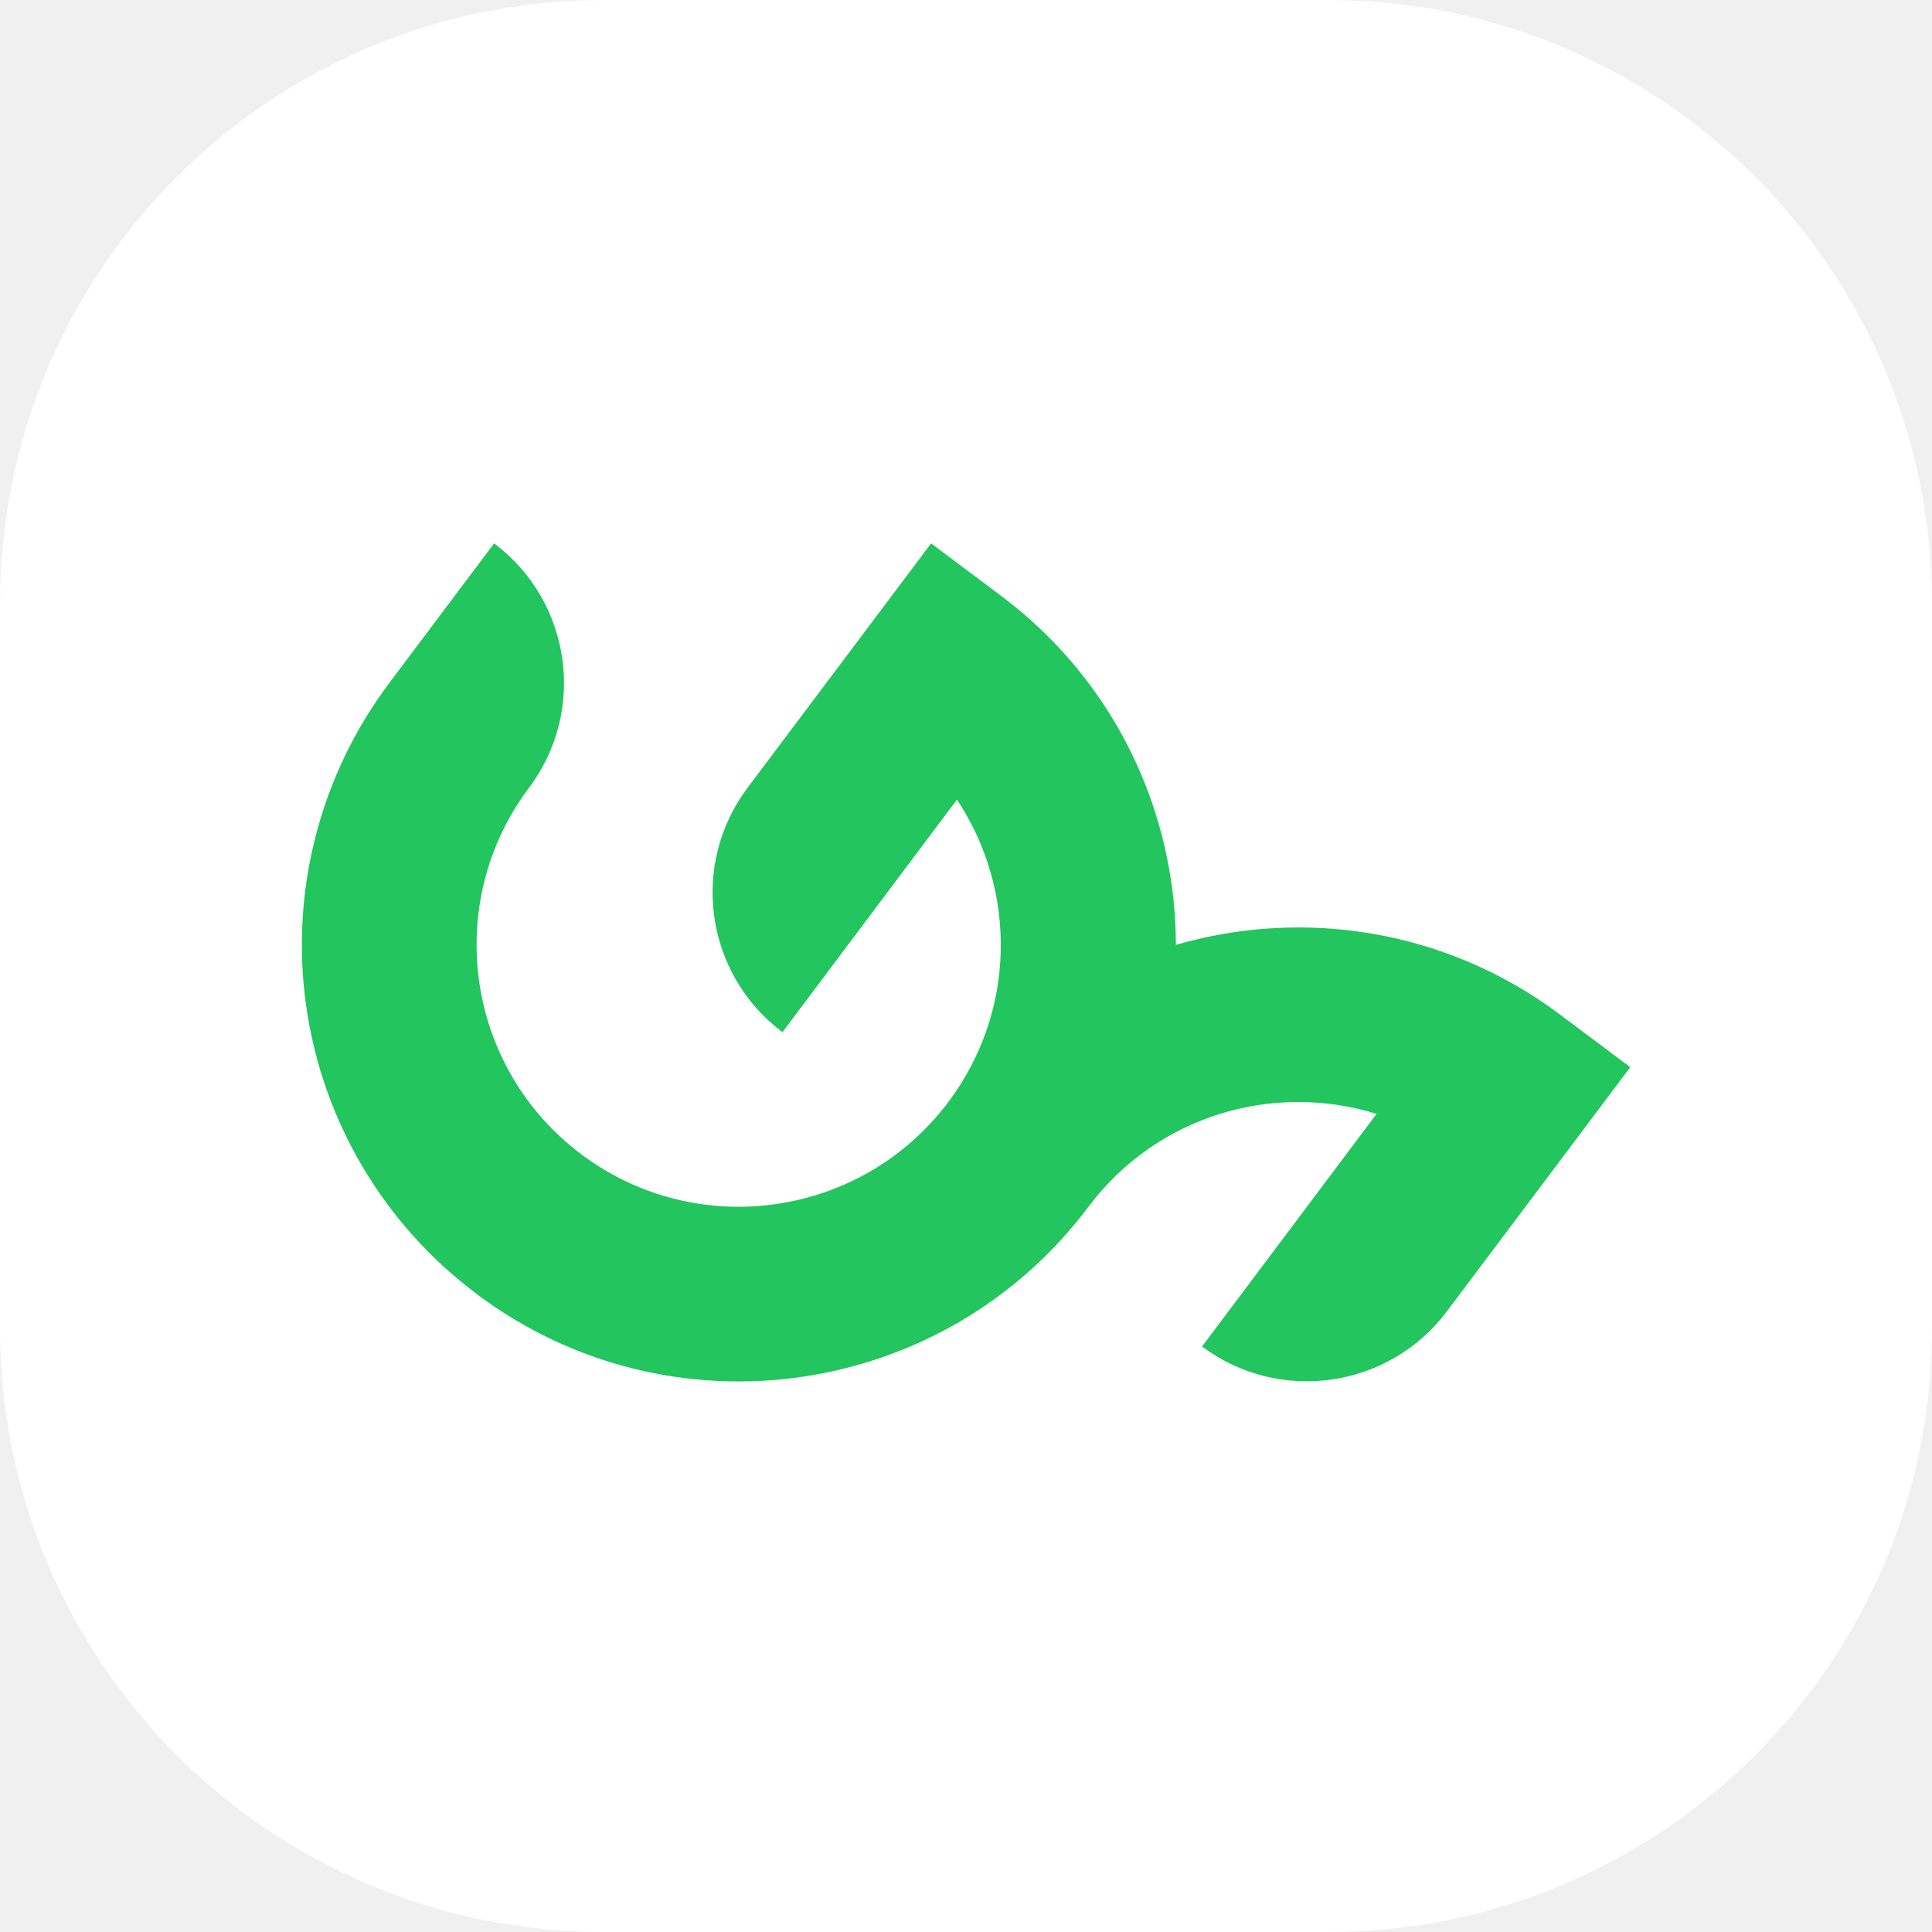
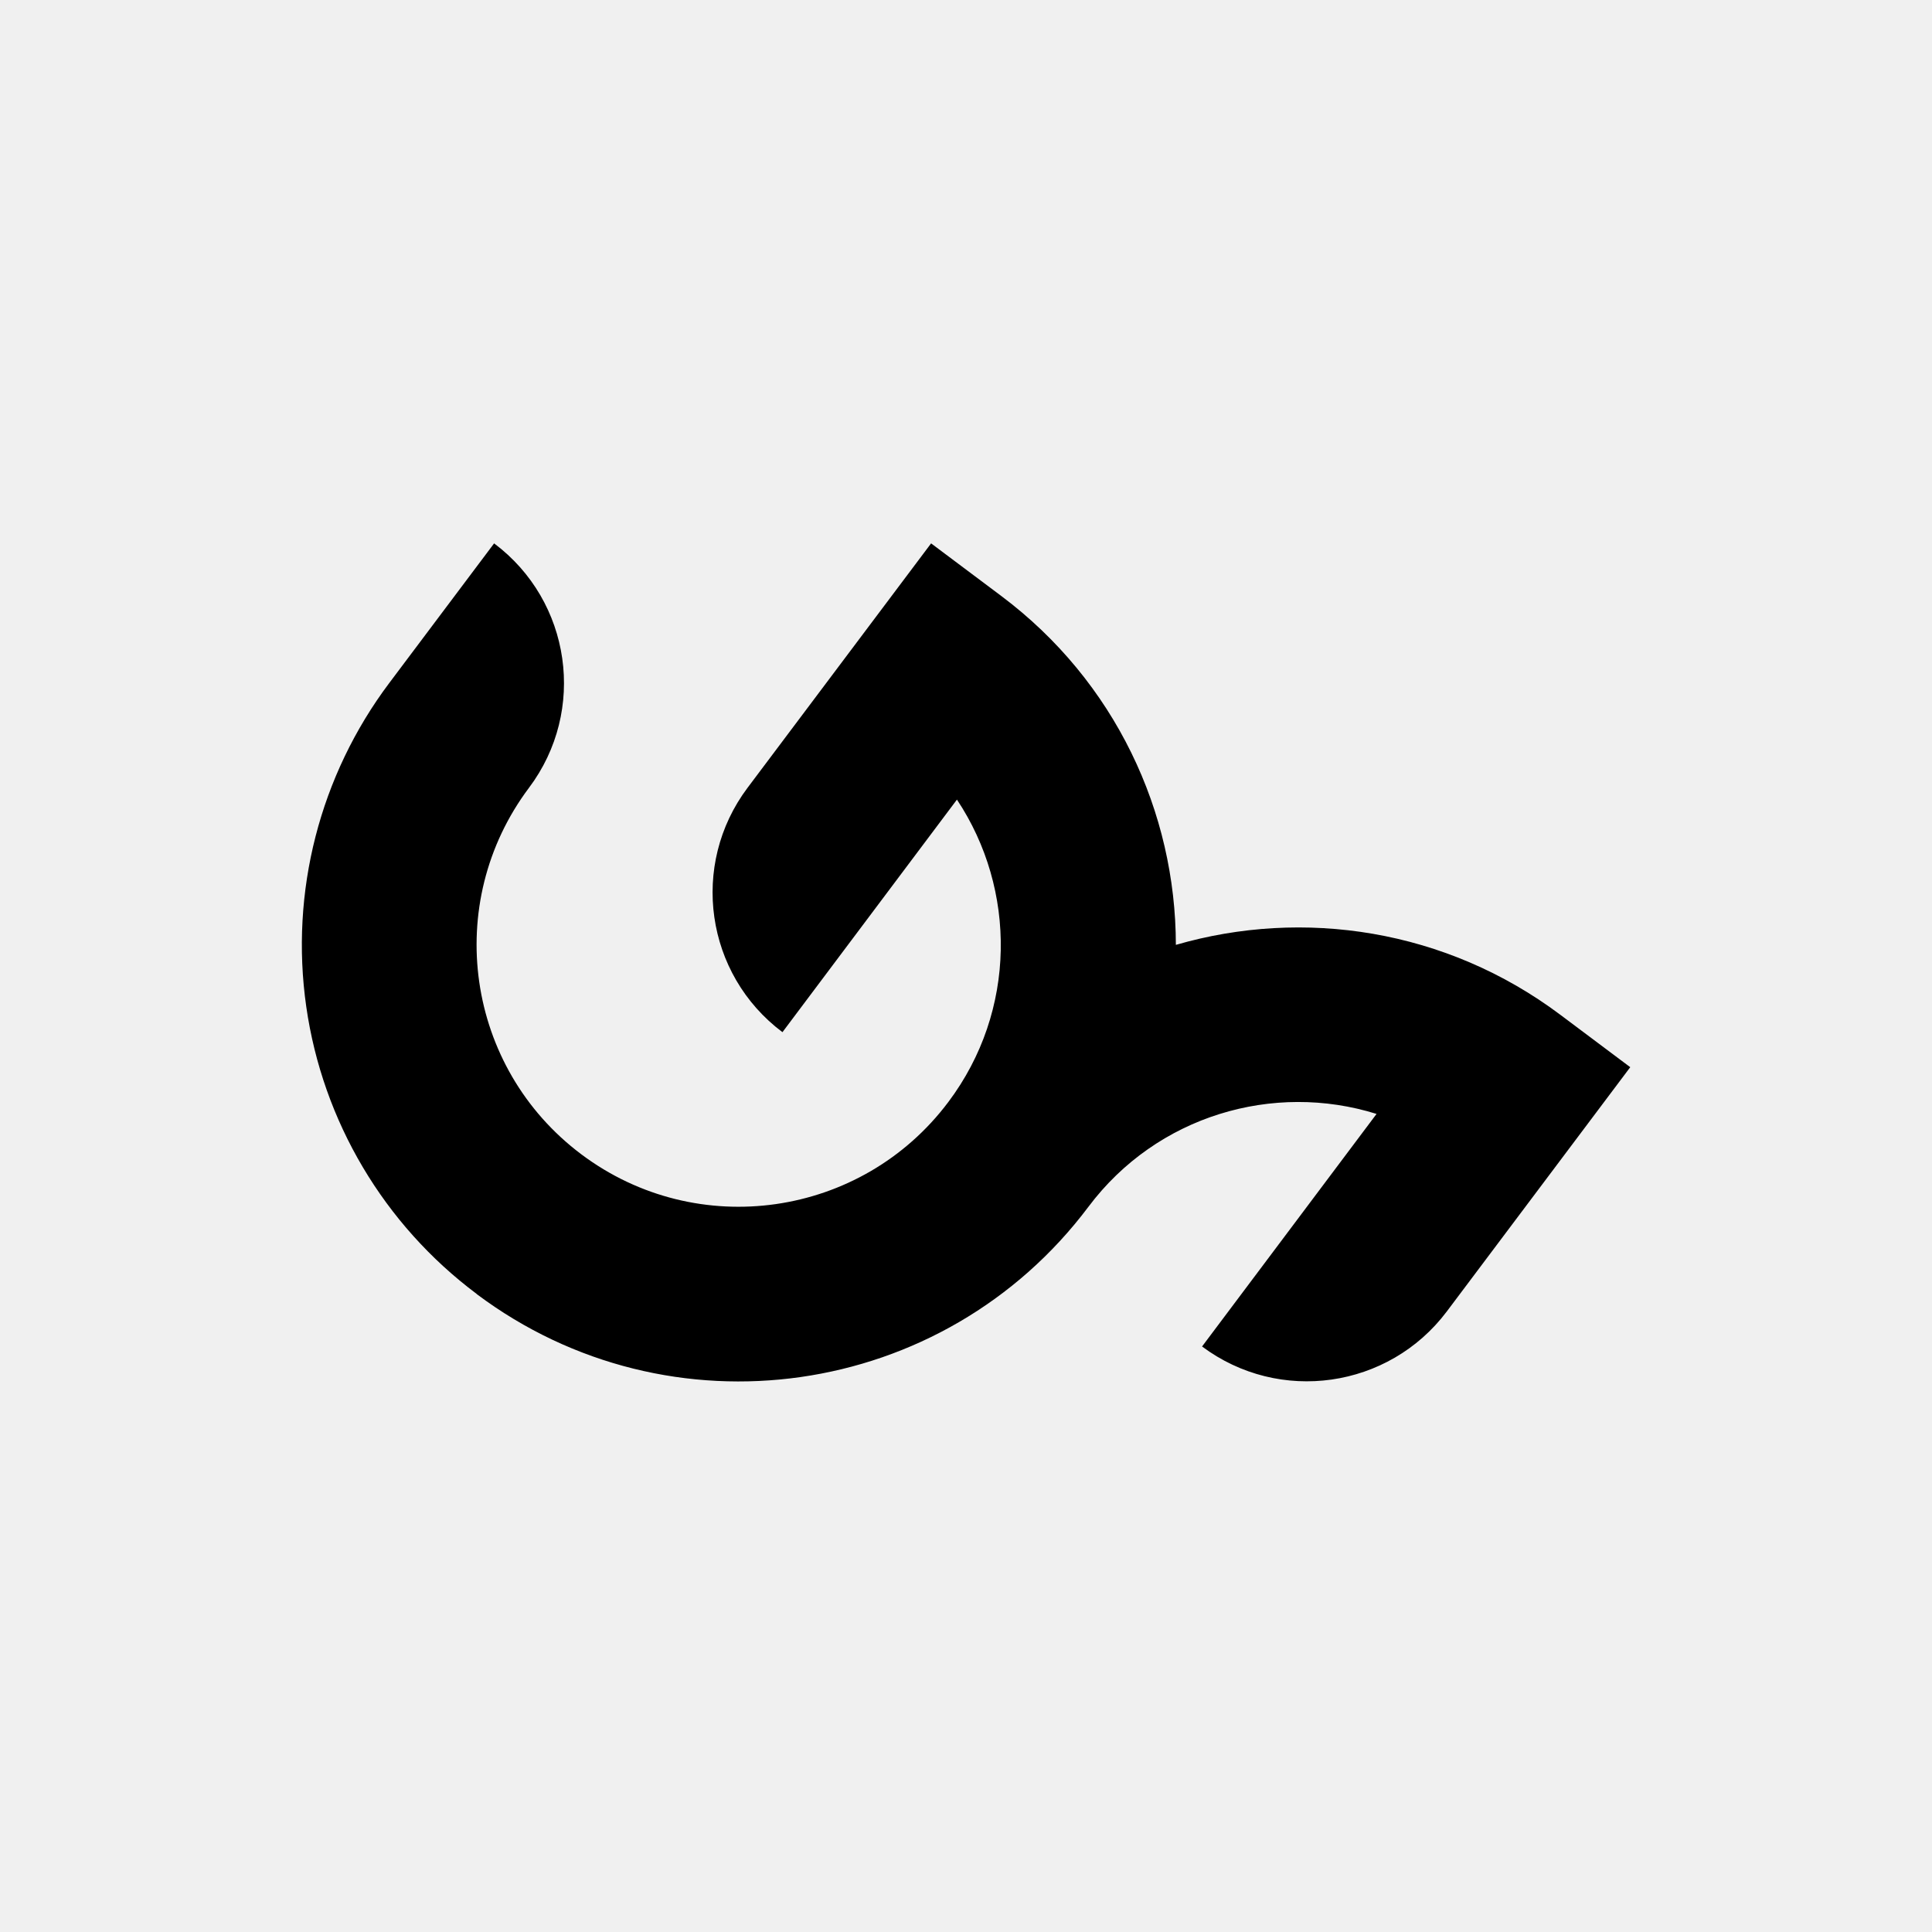
- <svg xmlns="http://www.w3.org/2000/svg" width="16" height="16" fill="none">
-   <rect width="16" height="16" rx="5" fill="#fff" />
-   <path d="M3.948 10.716a3.61 3.61 0 0 1-.724-5.06L4.092 4.5c.639.479.769 1.385.289 2.024-.719.958-.525 2.317.434 3.036s2.32.524 3.039-.434c.567-.755.566-1.76.071-2.504L6.48 8.548c-.639-.479-.769-1.385-.289-2.024L7.711 4.5l.579.434c.947.709 1.447 1.793 1.448 2.891 1.055-.306 2.237-.131 3.184.579l.579.434-1.52 2.024a1.45 1.45 0 0 1-2.026.289L11.4 9.225c-.853-.267-1.819.013-2.386.769a3.62 3.62 0 0 1-5.066.723z" fill="#22c55e" />
+ <svg xmlns="http://www.w3.org/2000/svg" width="16" height="16">
+   <path d="M3.948 10.716a3.61 3.61 0 0 1-.724-5.06L4.092 4.5c.639.479.769 1.385.289 2.024-.719.958-.525 2.317.434 3.036s2.32.524 3.039-.434c.567-.755.566-1.76.071-2.504L6.48 8.548c-.639-.479-.769-1.385-.289-2.024L7.711 4.5l.579.434c.947.709 1.447 1.793 1.448 2.891 1.055-.306 2.237-.131 3.184.579l.579.434-1.52 2.024a1.45 1.45 0 0 1-2.026.289L11.4 9.225c-.853-.267-1.819.013-2.386.769a3.62 3.62 0 0 1-5.066.723z" fill="#000000" />
</svg>
